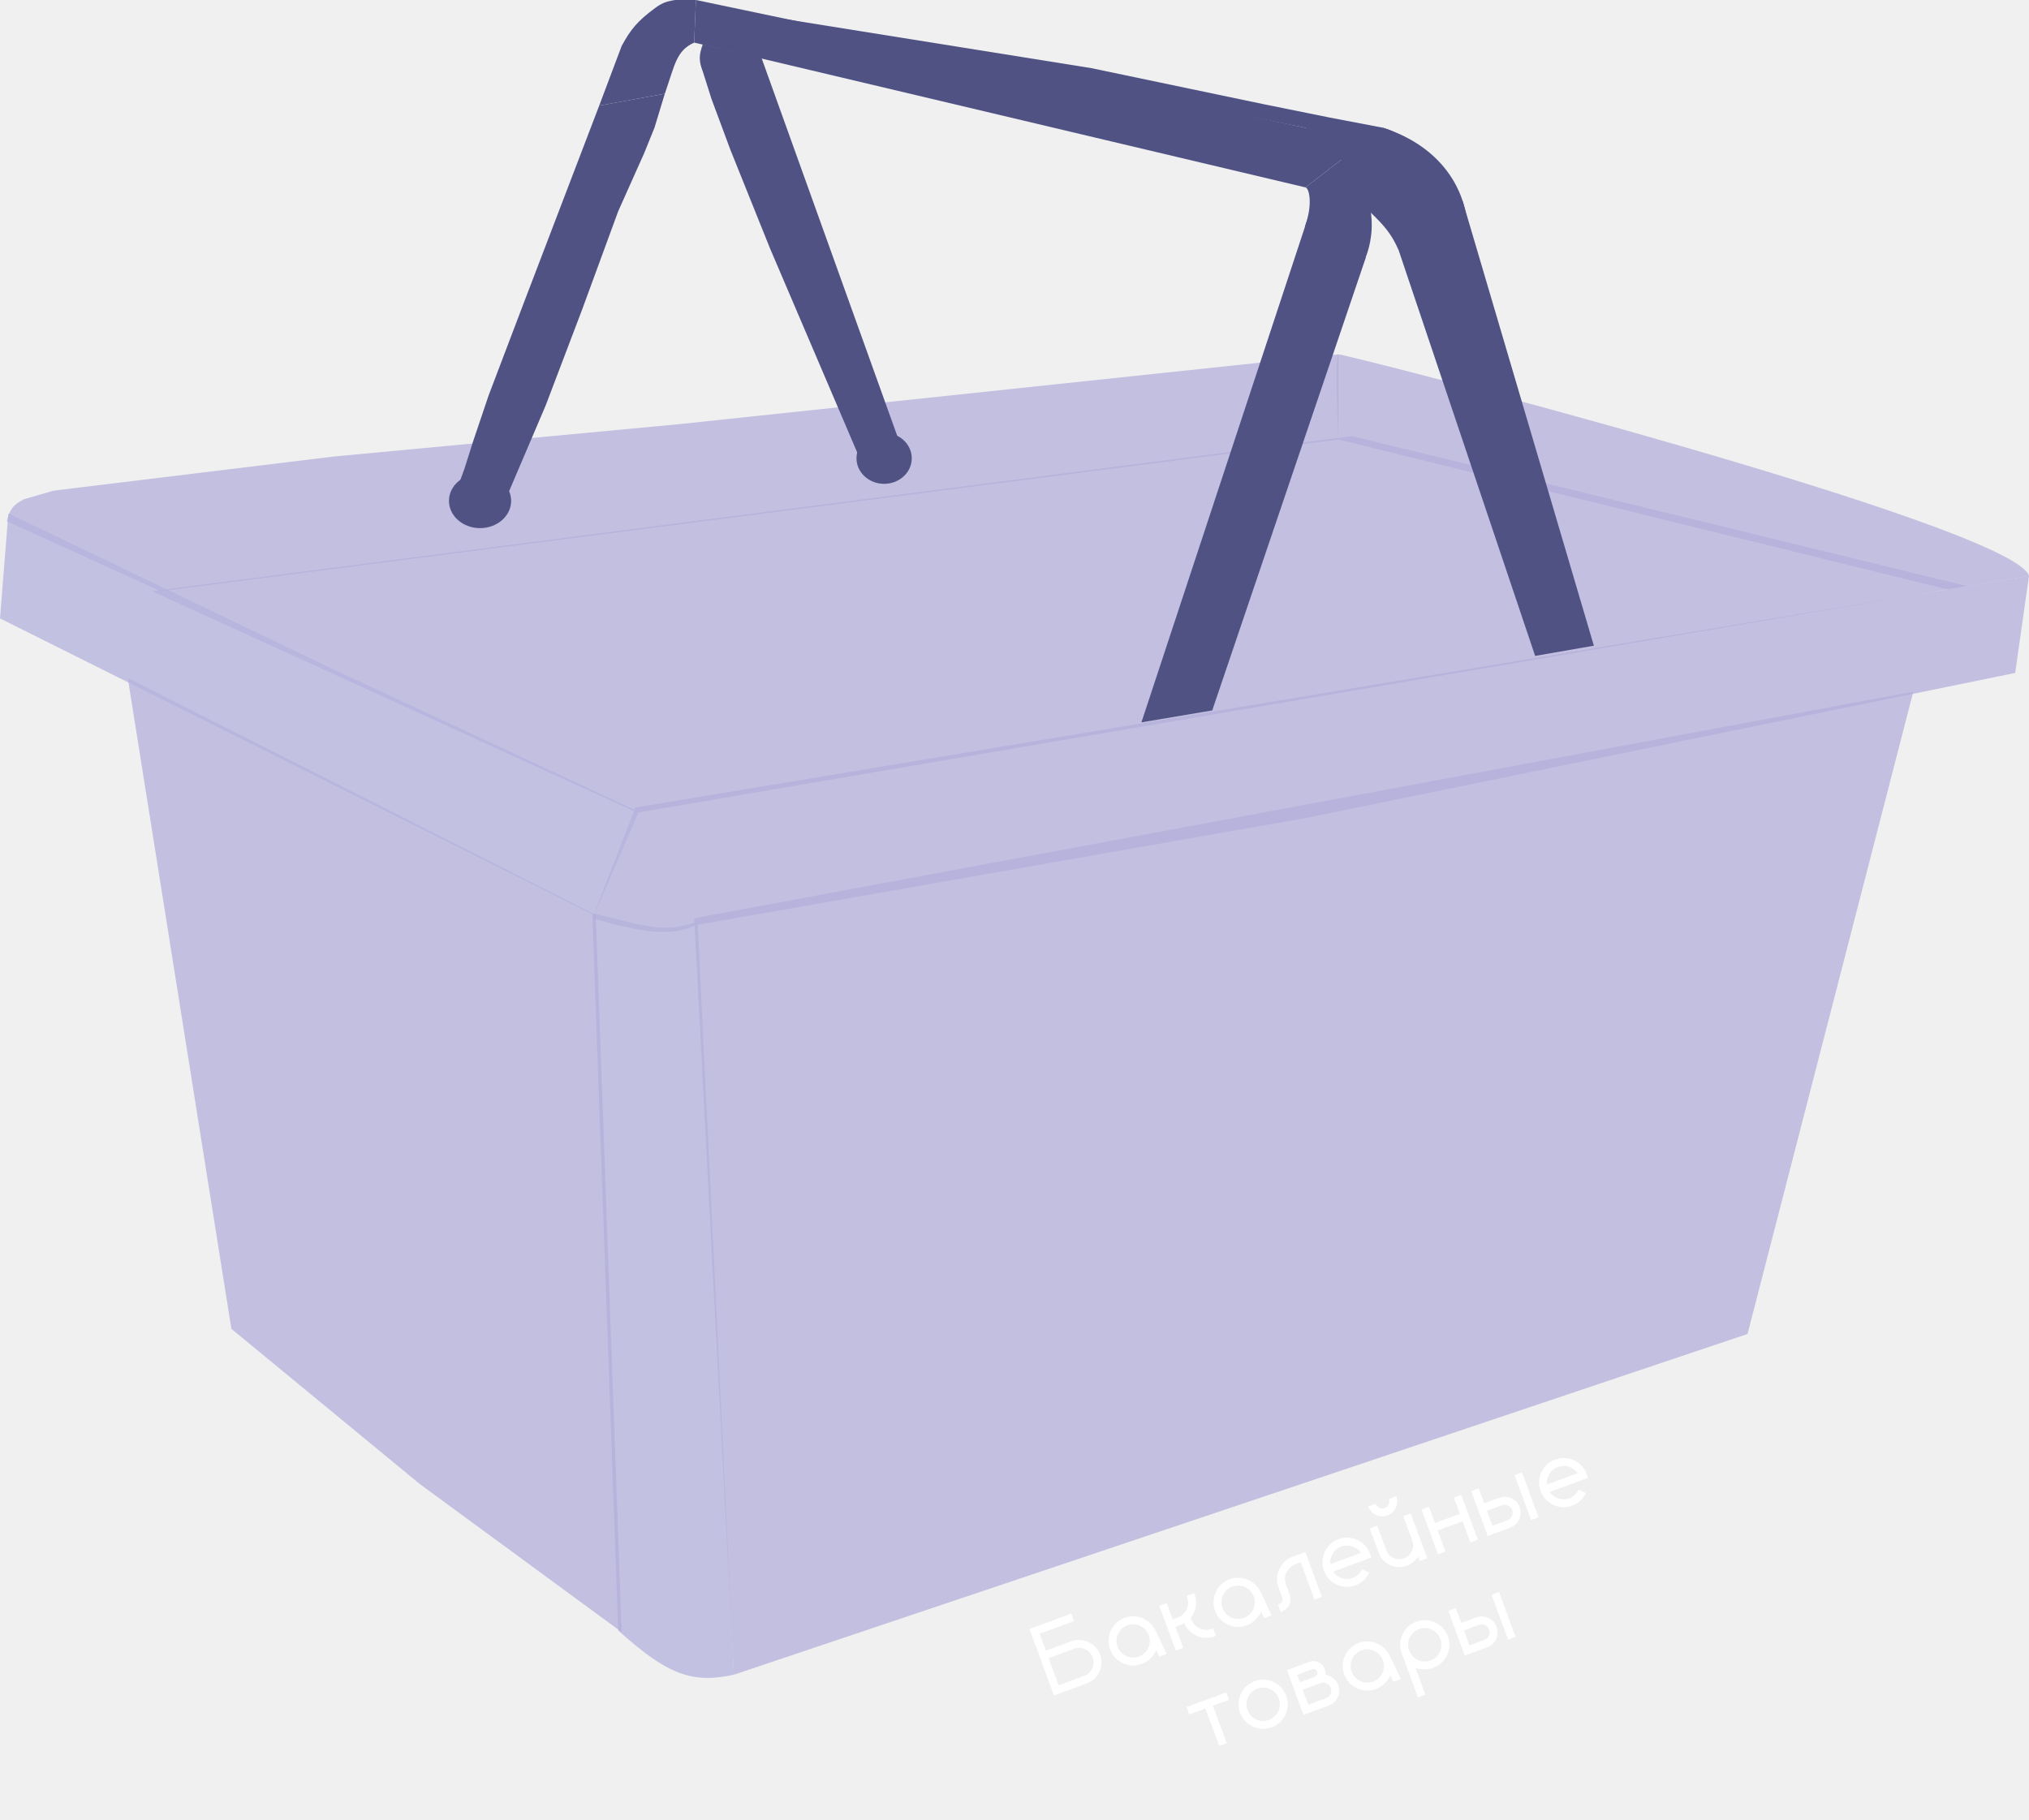
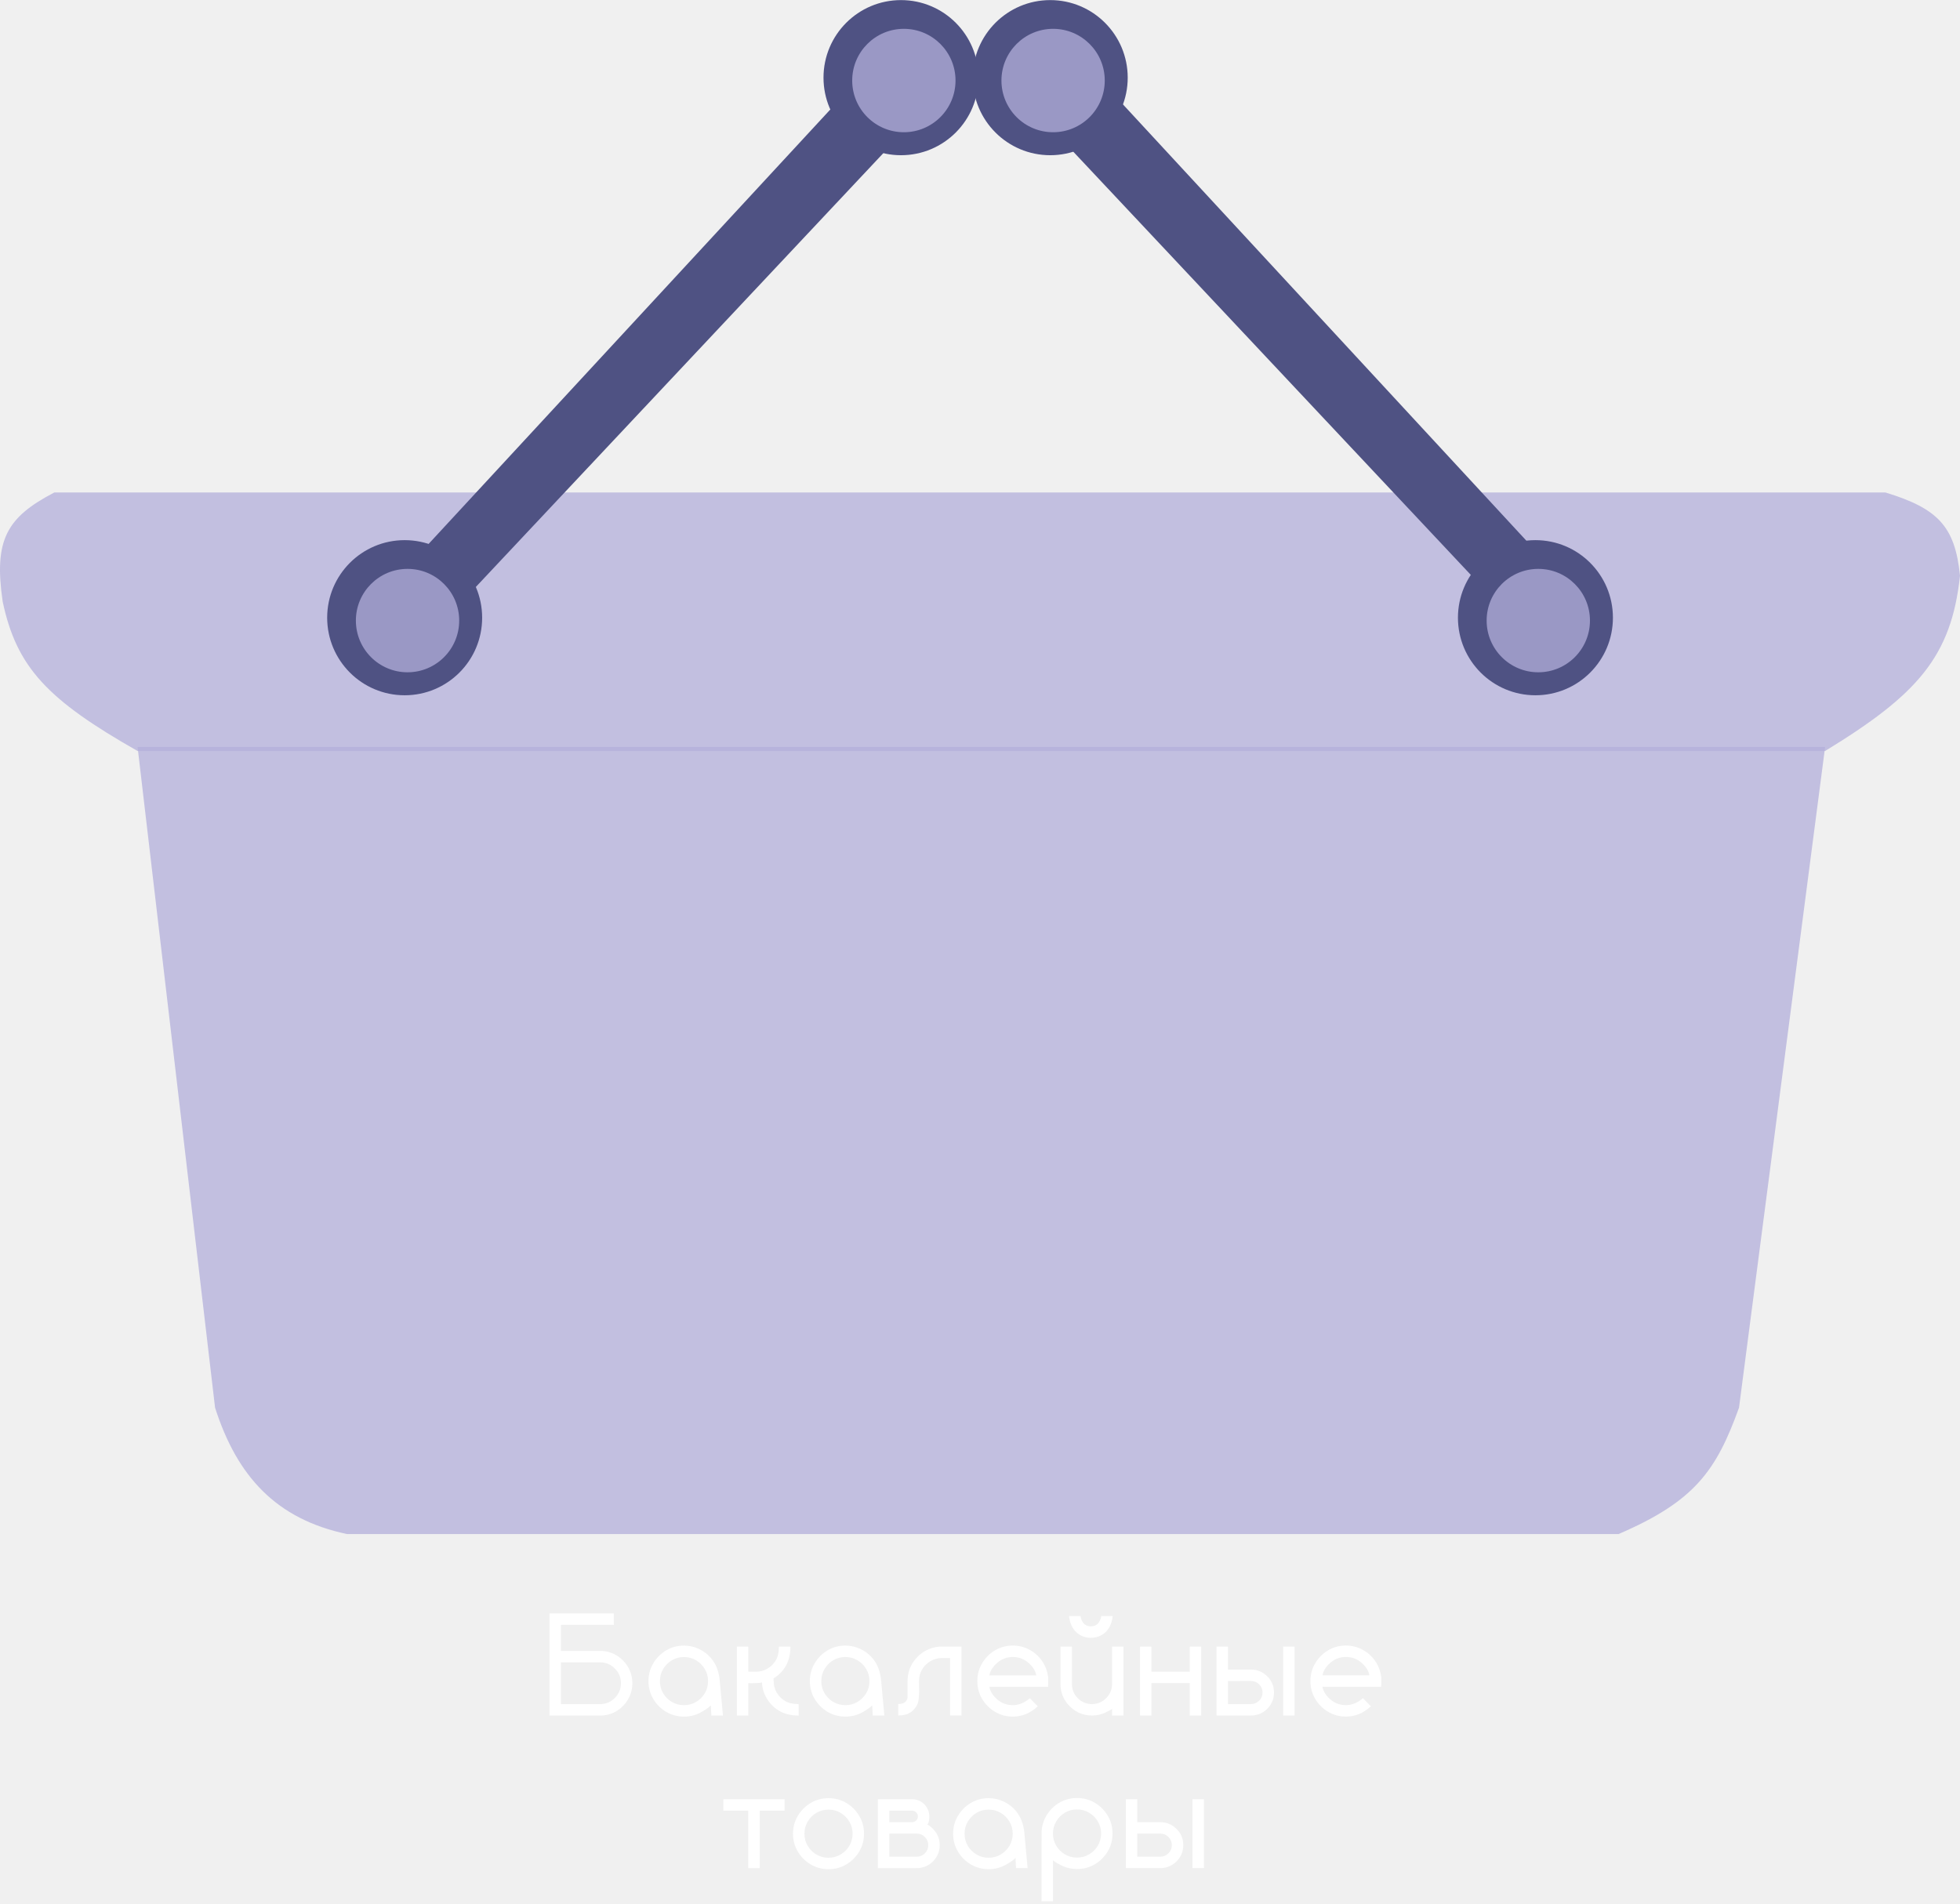
- <svg xmlns="http://www.w3.org/2000/svg" width="486" height="436" viewBox="0 0 486 436" fill="none">
-   <path d="M166.275 220.001L458.289 165.715L418.582 319.593L175.789 401.226L171.032 310.613L166.275 220.001Z" fill="#B2AEDB" fill-opacity="0.75" />
-   <path d="M152.212 193.469L486.001 137.959L482.692 161.224L313.109 195.918L166.689 221.633C161.131 224.329 154.839 223.76 141.872 220L152.212 193.469Z" fill="#B2AEDB" fill-opacity="0.75" />
-   <path d="M141.872 218.775C153.151 221.269 157.914 223.959 167.103 220.816L175.789 401.225C165.957 403.387 159.937 401.381 148.076 390.613L141.872 218.775Z" fill="#B4B1DC" fill-opacity="0.75" />
-   <path d="M30.608 162.449L142.699 219.184L148.903 391.021L100.51 355.511L55.425 318.368L30.608 162.449Z" fill="#B2AEDB" fill-opacity="0.75" />
-   <path d="M1.655 124.899C2.343 121.863 3.348 120.805 5.791 119.592L12.823 117.552L79.829 109.388L162.552 101.633L320.554 84.898V105.307L38.467 141.633L1.655 124.899Z" fill="#B2AEDB" fill-opacity="0.75" />
-   <path d="M320.554 84.897C321.381 84.489 482.301 125.869 486.001 137.959L466.561 141.224L320.554 105.306C320.554 105.306 319.727 85.306 320.554 84.897Z" fill="#B2AEDB" fill-opacity="0.75" />
-   <path d="M36.399 141.633L323.863 104.49L471.111 140.409L152.626 194.695L36.399 141.633Z" fill="#B2AEDB" fill-opacity="0.75" />
-   <path d="M313.937 50.205L327.173 61.634L290.361 170.205L273.402 173.063L313.937 50.205Z" fill="#4F5283" />
-   <path d="M350.335 48.164L335.031 60.001L367.707 157.144L381.77 154.695L350.335 48.164Z" fill="#4F5283" />
-   <path d="M331.309 30.613L328 50.613C331.725 54.173 333.398 56.221 335.032 60.001L351.576 57.144C352.047 46.871 346.229 35.454 331.309 30.613Z" fill="#4F5283" />
-   <path d="M322.207 37.551L312.695 44.898C313.673 45.167 314.388 49.076 312.695 53.877C311.001 58.679 327.171 61.633 327.171 61.633C326.482 62.542 333.173 50.833 322.207 37.551Z" fill="#4F5283" />
-   <path d="M166.689 0L246.517 16.735L312.696 30.612C315.044 31.486 316.317 32.014 318.073 33.469C320.169 34.87 320.938 35.823 322.209 37.551L312.696 44.898L166.275 10.204L166.689 0Z" fill="#4F5283" />
-   <path d="M168.343 10.611L182.406 13.877L215.082 104.897L205.569 108.979L184.474 59.591L174.961 35.917L170.411 23.673L168.343 17.142C167.392 14.681 167.364 13.23 168.343 10.611Z" fill="#4F5283" />
-   <path d="M159.243 22.449L143.526 25.306L125.74 71.837L117.054 94.694L113.332 105.715L111.264 112.245L109.196 117.96L120.777 120.409L130.704 97.143L139.39 74.286L148.076 50.613L154.28 36.735L156.761 30.613L159.243 22.449Z" fill="#4F5283" />
-   <ellipse cx="211.773" cy="109.796" rx="6.618" ry="6.122" fill="#4F5283" />
-   <ellipse cx="114.986" cy="119.999" rx="7.445" ry="6.531" fill="#4F5283" />
-   <path d="M166.689 0L166.275 10.204C161.972 12.17 161.698 15.41 159.244 22.449L143.526 25.306L148.903 11.02C151.09 6.963 152.795 4.987 156.762 2.041C158.52 0.71 159.627 0.328 161.726 0H166.689Z" fill="#4F5283" />
-   <path d="M182.406 3.672L261.407 16.325L302.355 24.897L318.486 28.162L331.308 30.611C335.403 31.912 336.47 33.165 338.34 35.917L327.999 50.611L324.277 40.815L312.696 30.611L265.957 21.223L182.406 3.672C183.777 2.839 182.728 5.139 182.406 3.672Z" fill="#4F5283" />
-   <path d="M153 194.5L78 159.5L2 123L-9.15527e-05 148.164L142.284 219.184L153 194.5Z" fill="#B4B1DD" fill-opacity="0.75" />
-   <path d="M260.315 403.305L252.44 406.201L246.587 390.286L256.607 386.601L257.262 388.383L249.024 391.413L250.517 395.471L256.61 393.23C257.864 392.769 259.11 392.773 260.347 393.242C261.06 393.504 261.691 393.909 262.242 394.455C262.8 394.999 263.219 395.653 263.5 396.415C263.78 397.178 263.884 397.947 263.812 398.723C263.744 399.489 263.525 400.206 263.155 400.875C262.515 402.034 261.569 402.844 260.315 403.305ZM259.66 401.523C260.562 401.192 261.211 400.591 261.607 399.721C262.01 398.848 262.047 397.965 261.718 397.07C261.386 396.168 260.786 395.52 259.916 395.124C259.051 394.718 258.167 394.68 257.265 395.012L251.172 397.253L253.567 403.764L259.66 401.523ZM273.453 398.66C272.434 399.035 271.415 399.127 270.395 398.936C269.376 398.745 268.463 398.323 267.657 397.67C266.851 397.018 266.261 396.182 265.886 395.163C265.514 394.151 265.423 393.135 265.615 392.116C265.803 391.09 266.224 390.173 266.876 389.367C267.529 388.561 268.364 387.971 269.384 387.596C270.19 387.299 271.027 387.187 271.894 387.259C272.762 387.332 273.573 387.579 274.327 388C274.941 388.357 275.465 388.797 275.899 389.32C276.333 389.843 276.695 390.422 276.986 391.055L279.463 396.263L277.66 396.926L276.981 395.353C276.923 395.624 276.568 396.154 275.918 396.942C275.272 397.721 274.45 398.294 273.453 398.66ZM272.798 396.879C273.487 396.625 274.052 396.226 274.492 395.681C274.94 395.133 275.229 394.515 275.359 393.827C275.486 393.131 275.422 392.438 275.169 391.749C274.915 391.06 274.516 390.495 273.971 390.054C273.424 389.606 272.802 389.319 272.106 389.192C271.417 389.062 270.728 389.124 270.039 389.378C269.35 389.631 268.781 390.032 268.333 390.579C267.893 391.124 267.609 391.745 267.482 392.441C267.352 393.129 267.414 393.818 267.668 394.508C267.921 395.197 268.322 395.765 268.87 396.213C269.414 396.654 270.031 396.939 270.72 397.068C271.416 397.195 272.108 397.132 272.798 396.879ZM291.254 391.926C290.059 392.366 288.965 392.493 287.973 392.309C286.981 392.124 286.095 391.718 285.315 391.089C284.531 390.453 283.98 389.711 283.66 388.863C283.425 389.041 282.831 389.305 281.878 389.656L281.555 389.762L283.412 394.81L281.63 395.466L277.682 384.731L279.464 384.076L280.9 387.98L282.099 387.539C282.759 387.297 283.297 386.916 283.714 386.396C284.138 385.874 284.411 385.282 284.534 384.621C284.657 383.96 284.558 383.193 284.237 382.32L286.03 381.661C286.583 383.164 286.633 384.557 286.181 385.838C285.93 386.538 285.609 387.114 285.218 387.566L285.382 387.98C285.628 388.647 286.012 389.193 286.534 389.617C287.056 390.041 287.648 390.314 288.309 390.437C288.97 390.56 289.733 390.463 290.599 390.145L291.254 391.926ZM298.596 389.413C297.576 389.788 296.557 389.88 295.538 389.689C294.519 389.498 293.606 389.076 292.8 388.423C291.994 387.771 291.403 386.935 291.029 385.916C290.656 384.904 290.566 383.888 290.757 382.869C290.946 381.843 291.366 380.926 292.019 380.12C292.671 379.314 293.507 378.724 294.526 378.349C295.333 378.052 296.17 377.94 297.037 378.012C297.904 378.085 298.715 378.332 299.47 378.753C300.084 379.11 300.608 379.55 301.041 380.073C301.475 380.596 301.838 381.175 302.129 381.808L304.606 387.016L302.802 387.679L302.124 386.106C302.065 386.377 301.711 386.907 301.06 387.695C300.414 388.474 299.593 389.047 298.596 389.413ZM297.94 387.632C298.629 387.378 299.194 386.979 299.635 386.434C300.083 385.886 300.372 385.268 300.501 384.58C300.628 383.884 300.565 383.191 300.311 382.502C300.058 381.813 299.659 381.248 299.114 380.807C298.566 380.359 297.944 380.072 297.248 379.945C296.56 379.815 295.871 379.877 295.182 380.131C294.492 380.384 293.924 380.785 293.476 381.332C293.035 381.877 292.752 382.498 292.625 383.194C292.495 383.882 292.557 384.571 292.81 385.261C293.064 385.95 293.464 386.518 294.012 386.966C294.557 387.407 295.174 387.692 295.862 387.822C296.558 387.948 297.251 387.885 297.94 387.632ZM316.623 382.583L314.842 383.239L311.549 374.286L310.273 374.755C309.611 375.015 309.072 375.405 308.655 375.924C308.236 376.437 307.965 377.023 307.842 377.685C307.723 378.336 307.786 378.991 308.028 379.651C308.214 380.157 308.349 380.511 308.432 380.714C308.512 380.909 308.586 381.099 308.653 381.282C308.809 381.707 308.947 382.194 309.065 382.741C309.183 383.289 309.087 383.898 308.776 384.57C308.599 384.927 308.36 385.239 308.06 385.508C308.033 385.526 307.974 385.569 307.882 385.636C307.787 385.696 307.683 385.763 307.569 385.838C307.458 385.921 307.191 386.044 306.769 386.208L306.113 384.426C306.627 384.237 306.955 383.987 307.099 383.676C307.243 383.366 307.259 383.06 307.149 382.759L306.247 380.307C305.772 379.016 305.759 377.735 306.206 376.463C306.438 375.803 306.777 375.208 307.223 374.678C307.859 373.895 308.665 373.324 309.64 372.965L312.675 371.849L316.623 382.583ZM324.684 379.819C323.665 380.193 322.646 380.285 321.626 380.094C320.607 379.903 319.694 379.481 318.888 378.829C318.082 378.176 317.493 377.344 317.121 376.332C316.746 375.313 316.654 374.294 316.846 373.274C317.034 372.248 317.455 371.331 318.107 370.525C318.76 369.719 319.595 369.129 320.615 368.754C321.561 368.406 322.51 368.307 323.464 368.455C324.422 368.594 325.291 368.941 326.069 369.495C326.847 370.05 327.468 370.775 327.93 371.67L328.164 372.271L328.465 373.159L319.325 376.52C319.689 377.169 320.327 377.671 321.24 378.026C322.153 378.381 323.083 378.385 324.029 378.037C324.953 377.697 325.704 377.013 326.283 375.984L327.991 376.792C327.544 377.614 327.053 378.26 326.519 378.732C325.992 379.2 325.381 379.562 324.684 379.819ZM325.973 372.053C325.612 371.411 324.975 370.913 324.062 370.558C323.147 370.195 322.216 370.188 321.27 370.536C320.324 370.884 319.62 371.492 319.157 372.362C318.692 373.224 318.529 374.016 318.67 374.738L325.973 372.053ZM341.858 373.315L340.076 373.97L339.696 372.936C339.65 373.061 339.364 373.392 338.836 373.927C338.314 374.452 337.686 374.849 336.953 375.119C336.219 375.389 335.48 375.494 334.734 375.436C333.993 375.367 333.299 375.156 332.653 374.802C331.502 374.185 330.699 373.257 330.243 372.018L328.099 366.189L329.881 365.533L332.025 371.363C332.34 372.22 332.916 372.845 333.751 373.238C334.591 373.62 335.439 373.653 336.297 373.337C336.759 373.168 337.158 372.917 337.494 372.585C337.827 372.246 338.076 371.859 338.241 371.424C338.553 370.643 338.563 369.857 338.272 369.065L336.128 363.236L337.91 362.581L341.858 373.315ZM332.323 363.075C331.45 363.395 330.594 363.386 329.753 363.046C328.909 362.699 328.218 361.996 327.679 360.937L329.46 360.282C329.771 360.808 330.116 361.148 330.496 361.299C330.881 361.44 331.272 361.438 331.668 361.293C332.064 361.147 332.362 360.896 332.564 360.539C332.763 360.174 332.81 359.691 332.705 359.088L334.487 358.433C334.762 359.589 334.691 360.572 334.273 361.383C333.853 362.187 333.203 362.751 332.323 363.075ZM353.967 368.861L352.185 369.517L350.329 364.468L344.357 366.665L346.213 371.713L344.432 372.369L340.484 361.634L342.265 360.979L343.701 364.883L349.674 362.687L348.238 358.782L350.019 358.127L353.967 368.861ZM368.518 363.51L366.736 364.165L362.789 353.431L364.57 352.775L368.518 363.51ZM361.721 366.01L356.354 367.984L352.406 357.249L354.188 356.594L355.502 360.168L359.088 358.85C359.542 358.682 360 358.602 360.46 358.607C361.108 358.627 361.713 358.791 362.277 359.1C363.091 359.55 363.662 360.218 363.988 361.106C364.314 361.993 364.314 362.875 363.988 363.753C363.801 364.263 363.514 364.718 363.129 365.117C362.74 365.51 362.271 365.807 361.721 366.01ZM361.066 364.228C361.564 364.045 361.925 363.712 362.148 363.231C362.37 362.749 362.39 362.259 362.206 361.761C362.026 361.27 361.695 360.913 361.213 360.69C360.732 360.468 360.242 360.448 359.743 360.631L356.158 361.95L357.48 365.547L361.066 364.228ZM376.575 360.734C375.556 361.109 374.536 361.201 373.517 361.01C372.498 360.818 371.585 360.397 370.779 359.744C369.973 359.092 369.384 358.259 369.012 357.248C368.637 356.228 368.545 355.209 368.736 354.19C368.925 353.163 369.345 352.247 369.998 351.441C370.65 350.635 371.486 350.044 372.506 349.67C373.451 349.322 374.401 349.222 375.355 349.371C376.313 349.51 377.181 349.856 377.96 350.411C378.738 350.965 379.358 351.69 379.821 352.585L380.054 353.186L380.356 354.074L371.216 357.436C371.58 358.084 372.218 358.586 373.131 358.942C374.044 359.297 374.974 359.3 375.92 358.952C376.843 358.613 377.595 357.928 378.174 356.9L379.882 357.707C379.435 358.529 378.944 359.176 378.41 359.647C377.883 360.116 377.271 360.478 376.575 360.734ZM377.864 352.968C377.503 352.327 376.866 351.828 375.953 351.473C375.037 351.111 374.107 351.104 373.161 351.451C372.215 351.799 371.511 352.408 371.048 353.277C370.583 354.139 370.42 354.932 370.561 355.654L377.864 352.968ZM293.823 417.619L292.03 418.278L288.738 409.325L284.866 410.749L284.211 408.967L293.747 405.46L294.402 407.242L290.53 408.666L293.823 417.619ZM304.596 413.844C303.577 414.219 302.558 414.31 301.539 414.119C300.519 413.928 299.607 413.506 298.801 412.854C297.995 412.201 297.404 411.365 297.029 410.346C296.657 409.334 296.567 408.319 296.758 407.299C296.946 406.273 297.367 405.357 298.019 404.55C298.672 403.744 299.508 403.154 300.527 402.779C301.546 402.404 302.565 402.313 303.585 402.504C304.604 402.695 305.518 403.12 306.327 403.78C307.133 404.433 307.722 405.265 308.094 406.277C308.469 407.296 308.561 408.315 308.369 409.334C308.178 410.354 307.756 411.266 307.104 412.072C306.451 412.878 305.616 413.469 304.596 413.844ZM303.941 412.062C304.63 411.808 305.195 411.409 305.636 410.864C306.084 410.317 306.372 409.699 306.502 409.01C306.629 408.314 306.566 407.621 306.312 406.932C306.059 406.243 305.659 405.678 305.115 405.237C304.567 404.79 303.945 404.502 303.249 404.375C302.56 404.246 301.872 404.307 301.182 404.561C300.493 404.814 299.925 405.215 299.477 405.763C299.036 406.308 298.752 406.928 298.625 407.624C298.496 408.313 298.558 409.002 298.811 409.691C299.065 410.38 299.465 410.949 300.013 411.396C300.558 411.837 301.175 412.122 301.863 412.252C302.559 412.379 303.252 412.315 303.941 412.062ZM318.284 408.622L312.224 410.851L308.276 400.117L313.621 398.151C314.105 397.973 314.592 397.927 315.081 398.013C315.571 398.1 316.006 398.298 316.386 398.607C316.796 398.931 317.094 399.346 317.281 399.851C317.494 400.431 317.551 400.892 317.453 401.237C317.814 401.245 318.272 401.405 318.828 401.717C319.643 402.167 320.213 402.835 320.54 403.722C320.866 404.609 320.866 405.492 320.539 406.369C320.352 406.879 320.066 407.334 319.68 407.734C319.292 408.127 318.826 408.423 318.284 408.622ZM314.936 401.725C315.178 401.636 315.354 401.471 315.465 401.231C315.577 400.99 315.588 400.749 315.499 400.507C315.407 400.257 315.241 400.077 315 399.966C314.759 399.855 314.518 399.844 314.276 399.933L310.713 401.243L311.372 403.036L314.936 401.725ZM317.628 406.841C318.12 406.66 318.477 406.329 318.699 405.848C318.922 405.366 318.941 404.876 318.758 404.378C318.577 403.886 318.246 403.529 317.765 403.307C317.283 403.084 316.797 403.063 316.306 403.244L312.027 404.818L313.35 408.414L317.628 406.841ZM329.541 404.67C328.522 405.044 327.502 405.136 326.483 404.945C325.464 404.754 324.551 404.332 323.745 403.679C322.939 403.027 322.349 402.191 321.974 401.172C321.602 400.16 321.511 399.145 321.703 398.125C321.891 397.099 322.312 396.182 322.964 395.376C323.617 394.57 324.452 393.98 325.472 393.605C326.278 393.308 327.115 393.196 327.982 393.268C328.85 393.341 329.661 393.588 330.415 394.009C331.029 394.366 331.553 394.806 331.987 395.329C332.421 395.852 332.783 396.431 333.074 397.064L335.551 402.272L333.748 402.935L333.069 401.362C333.011 401.633 332.656 402.163 332.006 402.951C331.36 403.73 330.538 404.303 329.541 404.67ZM328.886 402.888C329.575 402.634 330.14 402.235 330.58 401.69C331.028 401.142 331.317 400.524 331.447 399.836C331.573 399.14 331.51 398.447 331.257 397.758C331.003 397.069 330.604 396.504 330.059 396.063C329.511 395.615 328.89 395.328 328.194 395.201C327.505 395.071 326.816 395.133 326.127 395.387C325.438 395.64 324.869 396.041 324.421 396.588C323.981 397.133 323.697 397.754 323.57 398.45C323.44 399.138 323.502 399.827 323.756 400.517C324.009 401.206 324.41 401.774 324.957 402.222C325.502 402.663 326.119 402.948 326.808 403.078C327.504 403.205 328.196 403.141 328.886 402.888ZM341.401 405.989L339.619 406.644C336.985 399.48 335.637 395.793 335.576 395.583C335.323 394.602 335.311 393.64 335.539 392.699C335.765 391.751 336.195 390.906 336.83 390.164C337.472 389.42 338.273 388.872 339.234 388.519C340.253 388.144 341.272 388.052 342.291 388.243C343.311 388.434 344.223 388.856 345.029 389.509C345.835 390.161 346.426 390.997 346.8 392.016C347.175 393.035 347.267 394.055 347.076 395.074C346.885 396.093 346.463 397.006 345.81 397.812C345.158 398.618 344.322 399.208 343.303 399.583C342.43 399.904 341.551 400.015 340.666 399.916C339.788 399.815 339.248 399.705 339.047 399.588L341.401 405.989ZM342.648 397.801C343.337 397.548 343.902 397.149 344.342 396.604C344.79 396.056 345.079 395.438 345.209 394.749C345.336 394.053 345.272 393.361 345.019 392.672C344.765 391.982 344.366 391.417 343.821 390.977C343.273 390.529 342.652 390.242 341.956 390.115C341.267 389.985 340.578 390.047 339.889 390.3C339.2 390.554 338.631 390.954 338.183 391.502C337.743 392.047 337.459 392.667 337.332 393.363C337.202 394.052 337.264 394.741 337.518 395.43C337.771 396.119 338.172 396.688 338.719 397.136C339.264 397.576 339.881 397.862 340.57 397.991C341.266 398.118 341.958 398.055 342.648 397.801ZM363.015 392.171L361.233 392.826L357.285 382.092L359.067 381.437L363.015 392.171ZM356.218 394.671L350.85 396.645L346.902 385.91L348.684 385.255L349.999 388.83L353.584 387.511C354.039 387.344 354.496 387.263 354.956 387.269C355.604 387.288 356.21 387.453 356.773 387.762C357.588 388.211 358.158 388.88 358.484 389.767C358.811 390.654 358.811 391.536 358.484 392.414C358.297 392.924 358.011 393.379 357.625 393.779C357.237 394.171 356.767 394.469 356.218 394.671ZM355.562 392.889C356.061 392.706 356.421 392.374 356.644 391.892C356.866 391.411 356.886 390.921 356.703 390.422C356.522 389.931 356.191 389.574 355.71 389.351C355.228 389.129 354.738 389.109 354.24 389.293L350.654 390.611L351.977 394.208L355.562 392.889Z" fill="white" />
+ <svg xmlns="http://www.w3.org/2000/svg" width="488" height="474" viewBox="0 0 488 474" fill="none">
+   <path d="M34.255 186.016H454.417L432.98 350.547C427.298 366.279 421.94 373.862 402.969 382.023H86.418C68.781 378.303 59.019 367.659 53.548 350.547L34.255 186.016Z" fill="#B2AEDB" fill-opacity="0.75" />
+   <path d="M13.531 122.635H469.421C482.385 126.594 486.778 130.984 488 143.38C485.832 163.495 477.478 172.934 454.416 187.017H34.253C11.872 174.299 4.138 166.229 0.669 149.818C-1.558 134.57 1.541 128.868 13.531 122.635Z" fill="#B2AEDB" fill-opacity="0.75" />
+   <ellipse cx="224.328" cy="19.338" rx="19.293" ry="19.315" fill="#4F5283" />
+   <ellipse cx="100.753" cy="153.824" rx="19.293" ry="19.315" fill="#4F5283" />
+   <ellipse cx="261.485" cy="19.338" rx="19.293" ry="19.315" fill="#4F5283" />
+   <ellipse cx="382.291" cy="153.824" rx="19.293" ry="19.315" fill="#4F5283" />
+   <path d="M219.347 13.618C228.169 11.837 232.758 14.361 232.209 25.064L108.589 156.689C97.869 159.997 94.166 159.105 95.013 148.105L219.347 13.618Z" fill="#4F5283" />
+   <path d="M267.962 13.421C259.14 11.64 254.551 14.164 255.1 24.867L378.719 156.492C389.44 159.8 393.143 158.907 392.296 147.908L267.962 13.421Z" fill="#4F5283" />
+   <ellipse cx="225.043" cy="20.054" rx="12.862" ry="12.876" fill="#B2AEDB" fill-opacity="0.75" />
+   <ellipse cx="101.468" cy="154.54" rx="12.862" ry="12.876" fill="#B2AEDB" fill-opacity="0.75" />
+   <ellipse cx="262.2" cy="20.054" rx="12.862" ry="12.876" fill="#B2AEDB" fill-opacity="0.75" />
+   <ellipse cx="383.005" cy="154.54" rx="12.862" ry="12.876" fill="#B2AEDB" fill-opacity="0.75" />
+   <path d="M149.398 427.214L136.812 427.214L136.81 401.779L152.823 401.778L152.824 404.625L139.658 404.626L139.658 411.113L149.396 411.112C151.4 411.112 153.152 411.762 154.652 413.063C155.52 413.801 156.199 414.697 156.692 415.752C157.196 416.807 157.448 417.943 157.448 419.162C157.448 420.381 157.196 421.518 156.692 422.572C156.2 423.615 155.52 424.512 154.653 425.262C153.153 426.563 151.401 427.213 149.398 427.214ZM149.397 424.366C150.839 424.366 152.063 423.856 153.071 422.836C154.091 421.817 154.6 420.592 154.6 419.162C154.6 417.721 154.09 416.496 153.071 415.489C152.063 414.469 150.838 413.96 149.397 413.96L139.658 413.96L139.659 424.367L149.397 424.366ZM170.298 427.476C168.669 427.476 167.187 427.077 165.851 426.281C164.515 425.484 163.448 424.418 162.651 423.082C161.854 421.746 161.456 420.263 161.456 418.635C161.455 417.017 161.854 415.541 162.651 414.205C163.447 412.857 164.514 411.785 165.85 410.988C167.185 410.191 168.668 409.792 170.297 409.792C171.586 409.792 172.822 410.067 174.006 410.618C175.189 411.169 176.203 411.936 177.047 412.921C177.727 413.741 178.236 414.631 178.576 415.592C178.916 416.553 179.127 417.555 179.209 418.598L180.001 427.211L177.118 427.212L176.977 424.645C176.755 424.997 175.981 425.559 174.657 426.333C173.345 427.095 171.892 427.476 170.298 427.476ZM170.298 424.628C171.399 424.628 172.401 424.358 173.304 423.819C174.218 423.28 174.944 422.559 175.483 421.657C176.022 420.743 176.292 419.735 176.291 418.633C176.291 417.532 176.022 416.53 175.483 415.628C174.944 414.714 174.217 413.987 173.303 413.448C172.4 412.909 171.398 412.64 170.297 412.64C169.195 412.64 168.188 412.909 167.274 413.449C166.371 413.988 165.651 414.714 165.112 415.628C164.573 416.531 164.303 417.533 164.303 418.634C164.303 419.736 164.573 420.744 165.112 421.658C165.651 422.56 166.372 423.281 167.274 423.82C168.188 424.359 169.196 424.628 170.298 424.628ZM198.845 427.21C196.935 427.21 195.329 426.823 194.028 426.05C192.727 425.277 191.69 424.246 190.917 422.957C190.143 421.656 189.751 420.326 189.739 418.966C189.317 419.095 188.344 419.16 186.821 419.16L186.311 419.142L186.312 427.211L183.464 427.211L183.463 410.055L186.31 410.055L186.311 416.295L188.227 416.295C189.282 416.295 190.237 416.037 191.092 415.521C191.959 415.005 192.651 414.314 193.166 413.447C193.682 412.579 193.939 411.449 193.939 410.054L196.805 410.054C196.805 412.456 196.154 414.443 194.854 416.013C194.139 416.868 193.389 417.513 192.604 417.947L192.622 418.615C192.622 419.681 192.88 420.648 193.395 421.515C193.911 422.382 194.602 423.074 195.47 423.589C196.337 424.105 197.462 424.362 198.845 424.362L198.845 427.21ZM210.482 427.473C208.853 427.473 207.37 427.075 206.034 426.278C204.698 425.481 203.632 424.415 202.835 423.079C202.038 421.743 201.639 420.261 201.639 418.632C201.639 417.014 202.037 415.538 202.834 414.202C203.631 412.854 204.697 411.782 206.033 410.985C207.369 410.188 208.851 409.789 210.48 409.789C211.769 409.789 213.006 410.064 214.189 410.615C215.373 411.166 216.387 411.933 217.231 412.918C217.91 413.738 218.42 414.628 218.76 415.589C219.1 416.55 219.311 417.552 219.393 418.595L220.185 427.208L217.302 427.209L217.161 424.642C216.938 424.994 216.165 425.556 214.841 426.33C213.528 427.092 212.075 427.473 210.482 427.473ZM210.481 424.625C211.583 424.625 212.585 424.355 213.487 423.816C214.401 423.277 215.128 422.556 215.667 421.654C216.206 420.74 216.475 419.732 216.475 418.631C216.475 417.529 216.205 416.527 215.666 415.625C215.127 414.711 214.401 413.984 213.486 413.445C212.584 412.906 211.582 412.637 210.48 412.637C209.379 412.637 208.371 412.907 207.457 413.446C206.555 413.985 205.834 414.711 205.295 415.625C204.756 416.528 204.487 417.53 204.487 418.631C204.487 419.733 204.756 420.741 205.296 421.655C205.835 422.557 206.555 423.278 207.458 423.817C208.372 424.356 209.38 424.625 210.481 424.625ZM239.398 427.189L236.55 427.19L236.549 412.881L234.51 412.881C233.443 412.905 232.482 413.174 231.627 413.69C230.772 414.194 230.086 414.88 229.571 415.747C229.067 416.602 228.815 417.557 228.815 418.612C228.815 419.421 228.821 419.989 228.833 420.317C228.844 420.634 228.85 420.938 228.85 421.231C228.85 421.911 228.792 422.667 228.675 423.499C228.558 424.331 228.106 425.139 227.321 425.925C226.888 426.335 226.39 426.651 225.827 426.874C225.78 426.886 225.675 426.915 225.511 426.962C225.347 426.997 225.165 427.038 224.966 427.085C224.767 427.144 224.327 427.179 223.648 427.191L223.647 424.343C224.468 424.343 225.059 424.161 225.423 423.798C225.786 423.435 225.968 423.013 225.968 422.532L225.967 418.612C225.967 416.55 226.612 414.739 227.9 413.181C228.568 412.372 229.353 411.71 230.256 411.194C231.557 410.42 232.986 410.034 234.545 410.034L239.396 410.033L239.398 427.189ZM252.177 427.47C250.548 427.47 249.066 427.072 247.73 426.275C246.394 425.478 245.327 424.412 244.53 423.076C243.733 421.74 243.335 420.263 243.334 418.646C243.334 417.017 243.733 415.535 244.529 414.199C245.326 412.851 246.393 411.779 247.728 410.982C249.064 410.185 250.547 409.786 252.176 409.786C253.687 409.786 255.076 410.138 256.342 410.841C257.619 411.532 258.662 412.469 259.471 413.653C260.279 414.836 260.778 416.178 260.965 417.678L260.983 418.645L260.948 420.051L246.34 420.052C246.516 421.154 247.155 422.191 248.257 423.163C249.358 424.136 250.665 424.622 252.177 424.622C253.653 424.622 255.065 424.048 256.413 422.899L258.399 424.92C257.345 425.846 256.319 426.503 255.323 426.889C254.339 427.276 253.29 427.47 252.177 427.47ZM258.012 417.204C257.836 416.114 257.197 415.083 256.096 414.11C254.994 413.126 253.688 412.634 252.176 412.634C250.664 412.634 249.357 413.126 248.256 414.111C247.154 415.083 246.516 416.115 246.34 417.205L258.012 417.204ZM279.722 427.204L276.874 427.204L276.874 425.552C276.745 425.704 276.171 426.021 275.151 426.501C274.144 426.97 273.054 427.205 271.882 427.205C270.71 427.205 269.614 426.97 268.595 426.502C267.587 426.021 266.72 425.365 265.993 424.533C264.692 423.068 264.042 421.346 264.042 419.365L264.041 410.049L266.889 410.049L266.889 419.365C266.889 420.736 267.376 421.914 268.348 422.898C269.333 423.871 270.511 424.357 271.882 424.357C272.62 424.357 273.311 424.21 273.956 423.917C274.6 423.613 275.151 423.197 275.608 422.669C276.452 421.732 276.874 420.63 276.874 419.364L276.873 410.048L279.721 410.048L279.722 427.204ZM271.599 407.851C270.205 407.851 269.004 407.394 267.996 406.48C266.988 405.555 266.378 404.207 266.167 402.438L269.015 402.437C269.179 403.34 269.49 403.996 269.947 404.406C270.415 404.804 270.966 405.004 271.599 405.004C272.232 405.003 272.783 404.804 273.251 404.406C273.72 403.996 274.036 403.339 274.2 402.437L277.048 402.437C276.837 404.206 276.228 405.554 275.22 406.48C274.213 407.394 273.006 407.851 271.599 407.851ZM299.075 427.203L296.228 427.203L296.227 419.135L286.682 419.135L286.683 427.204L283.835 427.204L283.834 410.048L286.681 410.047L286.682 416.288L296.227 416.287L296.226 410.047L299.074 410.046L299.075 427.203ZM322.331 427.201L319.484 427.201L319.482 410.045L322.33 410.045L322.331 427.201ZM311.468 427.202L302.89 427.202L302.889 410.046L305.736 410.046L305.737 415.759L311.467 415.758C312.194 415.758 312.879 415.881 313.524 416.127C314.426 416.491 315.194 417.036 315.827 417.762C316.741 418.817 317.198 420.053 317.198 421.471C317.198 422.889 316.741 424.131 315.827 425.198C315.3 425.819 314.661 426.311 313.911 426.674C313.161 427.026 312.347 427.202 311.468 427.202ZM311.468 424.354C312.265 424.354 312.944 424.073 313.507 423.51C314.069 422.948 314.35 422.268 314.35 421.471C314.35 420.686 314.069 420.012 313.506 419.45C312.944 418.887 312.264 418.606 311.467 418.606L305.737 418.607L305.737 424.355L311.468 424.354ZM335.11 427.464C333.482 427.464 331.999 427.066 330.663 426.269C329.327 425.472 328.261 424.406 327.464 423.07C326.667 421.734 326.268 420.257 326.268 418.64C326.268 417.011 326.666 415.529 327.463 414.193C328.26 412.845 329.326 411.773 330.662 410.976C331.998 410.179 333.48 409.78 335.109 409.78C336.621 409.78 338.01 410.132 339.275 410.835C340.553 411.526 341.596 412.463 342.404 413.647C343.213 414.83 343.711 416.172 343.899 417.672L343.916 418.639L343.881 420.045L329.274 420.046C329.45 421.148 330.089 422.185 331.19 423.157C332.292 424.13 333.599 424.616 335.11 424.616C336.587 424.616 337.999 424.042 339.346 422.893L341.333 424.915C340.278 425.84 339.253 426.497 338.257 426.883C337.273 427.27 336.224 427.464 335.11 427.464ZM340.946 417.198C340.77 416.108 340.131 415.077 339.029 414.104C337.928 413.12 336.621 412.628 335.109 412.628C333.598 412.628 332.291 413.12 331.19 414.105C330.088 415.077 329.45 416.109 329.274 417.199L340.946 417.198ZM189.162 465.211L186.297 465.211L186.296 450.902L180.108 450.903L180.108 448.055L195.348 448.054L195.348 450.902L189.161 450.902L189.162 465.211ZM206.283 465.473C204.654 465.473 203.172 465.075 201.836 464.278C200.5 463.481 199.433 462.415 198.636 461.079C197.839 459.743 197.441 458.261 197.441 456.632C197.441 455.015 197.839 453.538 198.636 452.202C199.432 450.854 200.499 449.782 201.835 448.985C203.171 448.188 204.653 447.79 206.282 447.789C207.911 447.789 209.393 448.188 210.729 448.984C212.065 449.781 213.132 450.853 213.929 452.201C214.726 453.537 215.124 455.013 215.124 456.631C215.124 458.26 214.726 459.742 213.929 461.078C213.133 462.414 212.066 463.48 210.73 464.277C209.394 465.074 207.912 465.473 206.283 465.473ZM206.283 462.625C207.384 462.625 208.386 462.356 209.289 461.817C210.203 461.277 210.929 460.557 211.468 459.654C212.007 458.74 212.277 457.732 212.277 456.631C212.277 455.529 212.007 454.527 211.468 453.625C210.929 452.711 210.202 451.985 209.288 451.446C208.386 450.907 207.384 450.637 206.282 450.637C205.181 450.637 204.173 450.907 203.259 451.446C202.356 451.985 201.636 452.712 201.097 453.626C200.558 454.528 200.288 455.53 200.288 456.632C200.288 457.733 200.558 458.741 201.097 459.655C201.636 460.557 202.357 461.278 203.259 461.817C204.174 462.356 205.181 462.626 206.283 462.625ZM228.256 465.208L218.57 465.209L218.569 448.052L227.112 448.052C227.885 448.052 228.594 448.239 229.239 448.614C229.884 448.989 230.393 449.493 230.768 450.126C231.179 450.794 231.384 451.532 231.384 452.34C231.384 453.266 231.226 453.946 230.909 454.38C231.413 454.579 231.976 455.042 232.597 455.768C233.511 456.823 233.968 458.059 233.968 459.477C233.968 460.895 233.511 462.137 232.597 463.204C232.07 463.825 231.431 464.317 230.682 464.68C229.932 465.032 229.123 465.208 228.256 465.208ZM227.112 453.765C227.499 453.765 227.833 453.624 228.114 453.343C228.396 453.061 228.536 452.727 228.536 452.341C228.536 451.942 228.395 451.602 228.114 451.321C227.833 451.04 227.499 450.899 227.112 450.899L221.417 450.9L221.417 453.765L227.112 453.765ZM228.256 462.36C229.041 462.36 229.715 462.079 230.277 461.516C230.839 460.954 231.121 460.274 231.121 459.477C231.121 458.692 230.839 458.018 230.277 457.456C229.714 456.893 229.04 456.612 228.255 456.612L221.417 456.613L221.418 462.361L228.256 462.36ZM246.15 465.47C244.521 465.47 243.039 465.072 241.703 464.275C240.367 463.478 239.3 462.412 238.504 461.076C237.707 459.74 237.308 458.258 237.308 456.629C237.308 455.012 237.706 453.535 238.503 452.199C239.3 450.852 240.366 449.779 241.702 448.982C243.038 448.185 244.52 447.787 246.149 447.787C247.438 447.787 248.674 448.062 249.858 448.613C251.042 449.163 252.055 449.931 252.899 450.915C253.579 451.735 254.089 452.626 254.429 453.587C254.769 454.548 254.98 455.55 255.062 456.593L255.853 465.206L252.971 465.206L252.83 462.64C252.607 462.991 251.834 463.554 250.51 464.327C249.197 465.089 247.744 465.47 246.15 465.47ZM246.15 462.623C247.252 462.622 248.254 462.353 249.156 461.814C250.07 461.275 250.796 460.554 251.335 459.651C251.874 458.737 252.144 457.73 252.144 456.628C252.144 455.526 251.874 454.524 251.335 453.622C250.796 452.708 250.069 451.982 249.155 451.443C248.253 450.904 247.251 450.634 246.149 450.634C245.048 450.634 244.04 450.904 243.126 451.443C242.224 451.982 241.503 452.709 240.964 453.623C240.425 454.525 240.155 455.527 240.156 456.629C240.156 457.73 240.425 458.738 240.964 459.652C241.503 460.555 242.224 461.275 243.127 461.814C244.041 462.353 245.049 462.623 246.15 462.623ZM262.165 473.467L259.317 473.467C259.316 462.018 259.327 456.129 259.351 455.801C259.503 454.29 259.983 452.93 260.792 451.723C261.6 450.504 262.643 449.537 263.921 448.822C265.21 448.108 266.622 447.75 268.157 447.75C269.786 447.75 271.268 448.148 272.604 448.945C273.94 449.742 275.007 450.808 275.804 452.144C276.601 453.48 276.999 454.962 276.999 456.591C276.999 458.22 276.601 459.702 275.804 461.038C275.008 462.374 273.941 463.441 272.605 464.238C271.269 465.035 269.787 465.433 268.158 465.433C266.764 465.434 265.469 465.135 264.273 464.537C263.09 463.94 262.387 463.506 262.164 463.237L262.165 473.467ZM268.158 462.586C269.259 462.586 270.261 462.316 271.164 461.777C272.078 461.238 272.804 460.517 273.343 459.615C273.882 458.701 274.152 457.693 274.152 456.591C274.152 455.49 273.882 454.488 273.343 453.585C272.804 452.671 272.077 451.945 271.163 451.406C270.261 450.867 269.259 450.597 268.157 450.598C267.056 450.598 266.048 450.867 265.134 451.406C264.231 451.945 263.511 452.672 262.972 453.586C262.433 454.489 262.163 455.491 262.163 456.592C262.163 457.694 262.433 458.701 262.972 459.615C263.511 460.518 264.232 461.238 265.134 461.777C266.049 462.316 267.056 462.586 268.158 462.586ZM299.746 465.203L296.898 465.203L296.897 448.047L299.745 448.046L299.746 465.203ZM288.883 465.203L280.305 465.204L280.303 448.048L283.151 448.048L283.151 453.761L288.882 453.76C289.608 453.76 290.294 453.883 290.939 454.129C291.841 454.492 292.609 455.037 293.241 455.764C294.156 456.818 294.613 458.055 294.613 459.473C294.613 460.891 294.156 462.133 293.242 463.199C292.715 463.82 292.076 464.313 291.326 464.676C290.576 465.028 289.762 465.203 288.883 465.203ZM288.883 462.356C289.679 462.356 290.359 462.074 290.922 461.512C291.484 460.949 291.765 460.27 291.765 459.473C291.765 458.688 291.484 458.014 290.921 457.451C290.359 456.889 289.679 456.608 288.882 456.608L283.152 456.608L283.152 462.356L288.883 462.356Z" fill="white" />
</svg>
